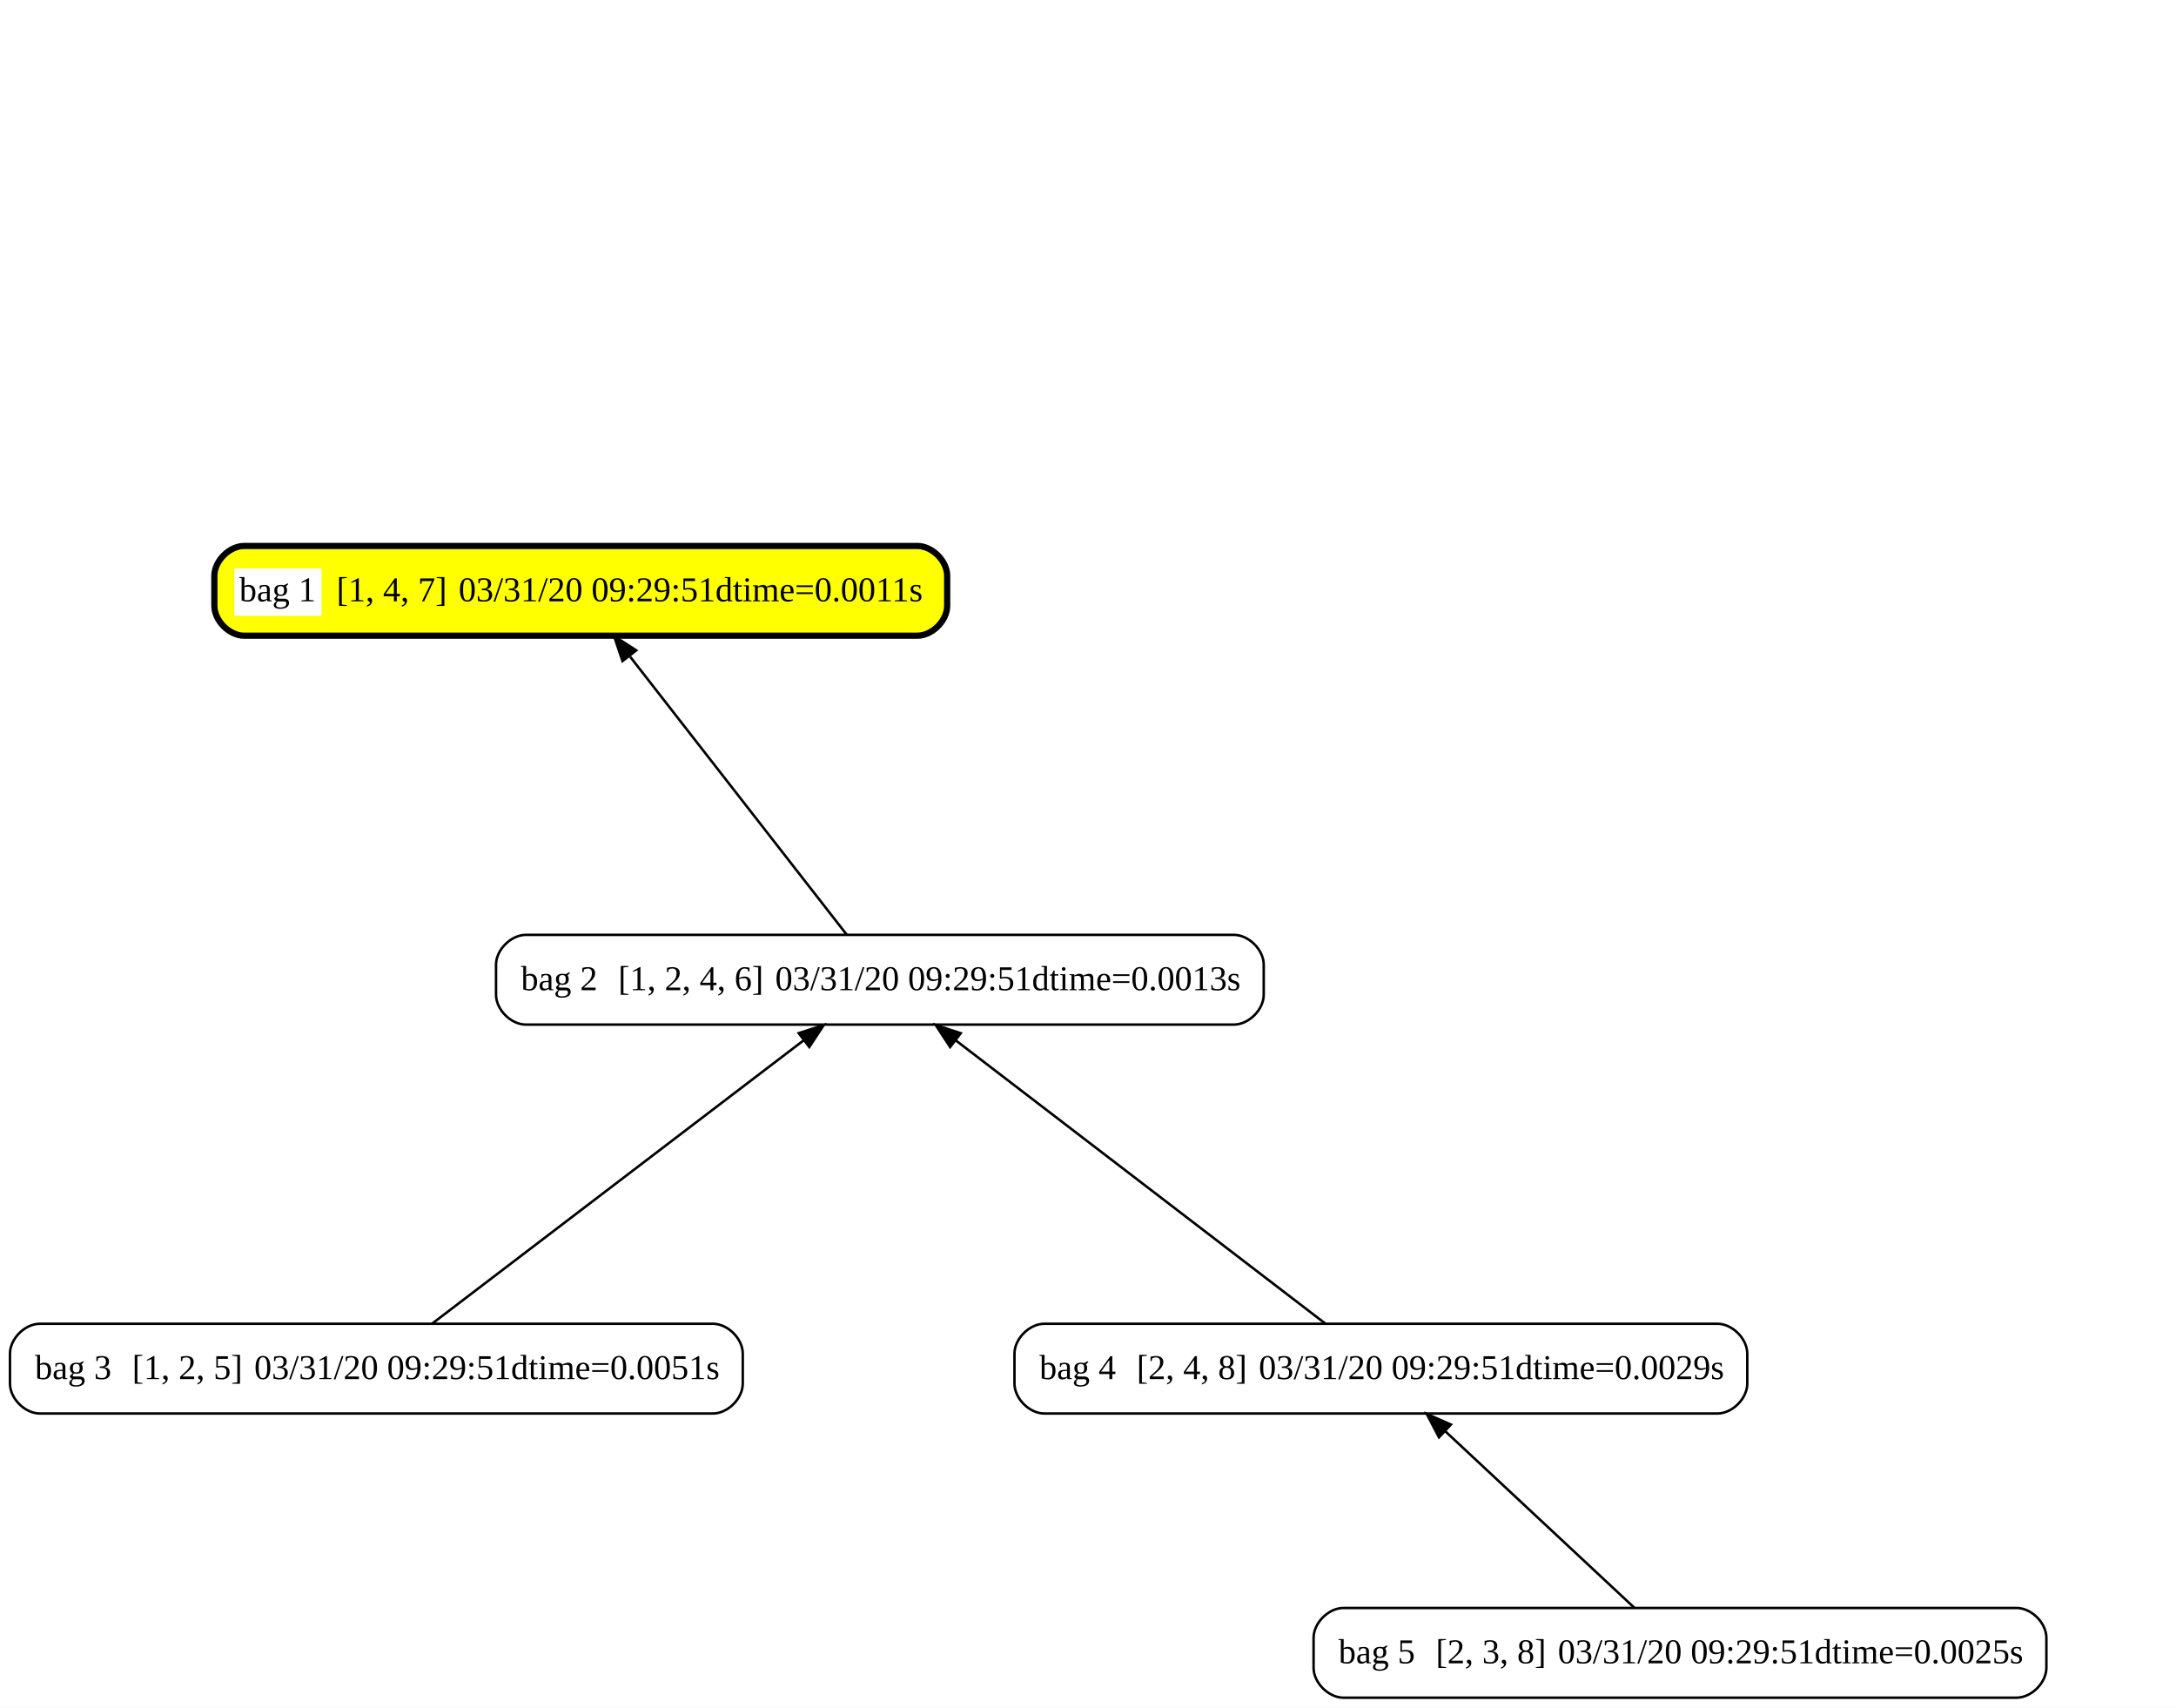
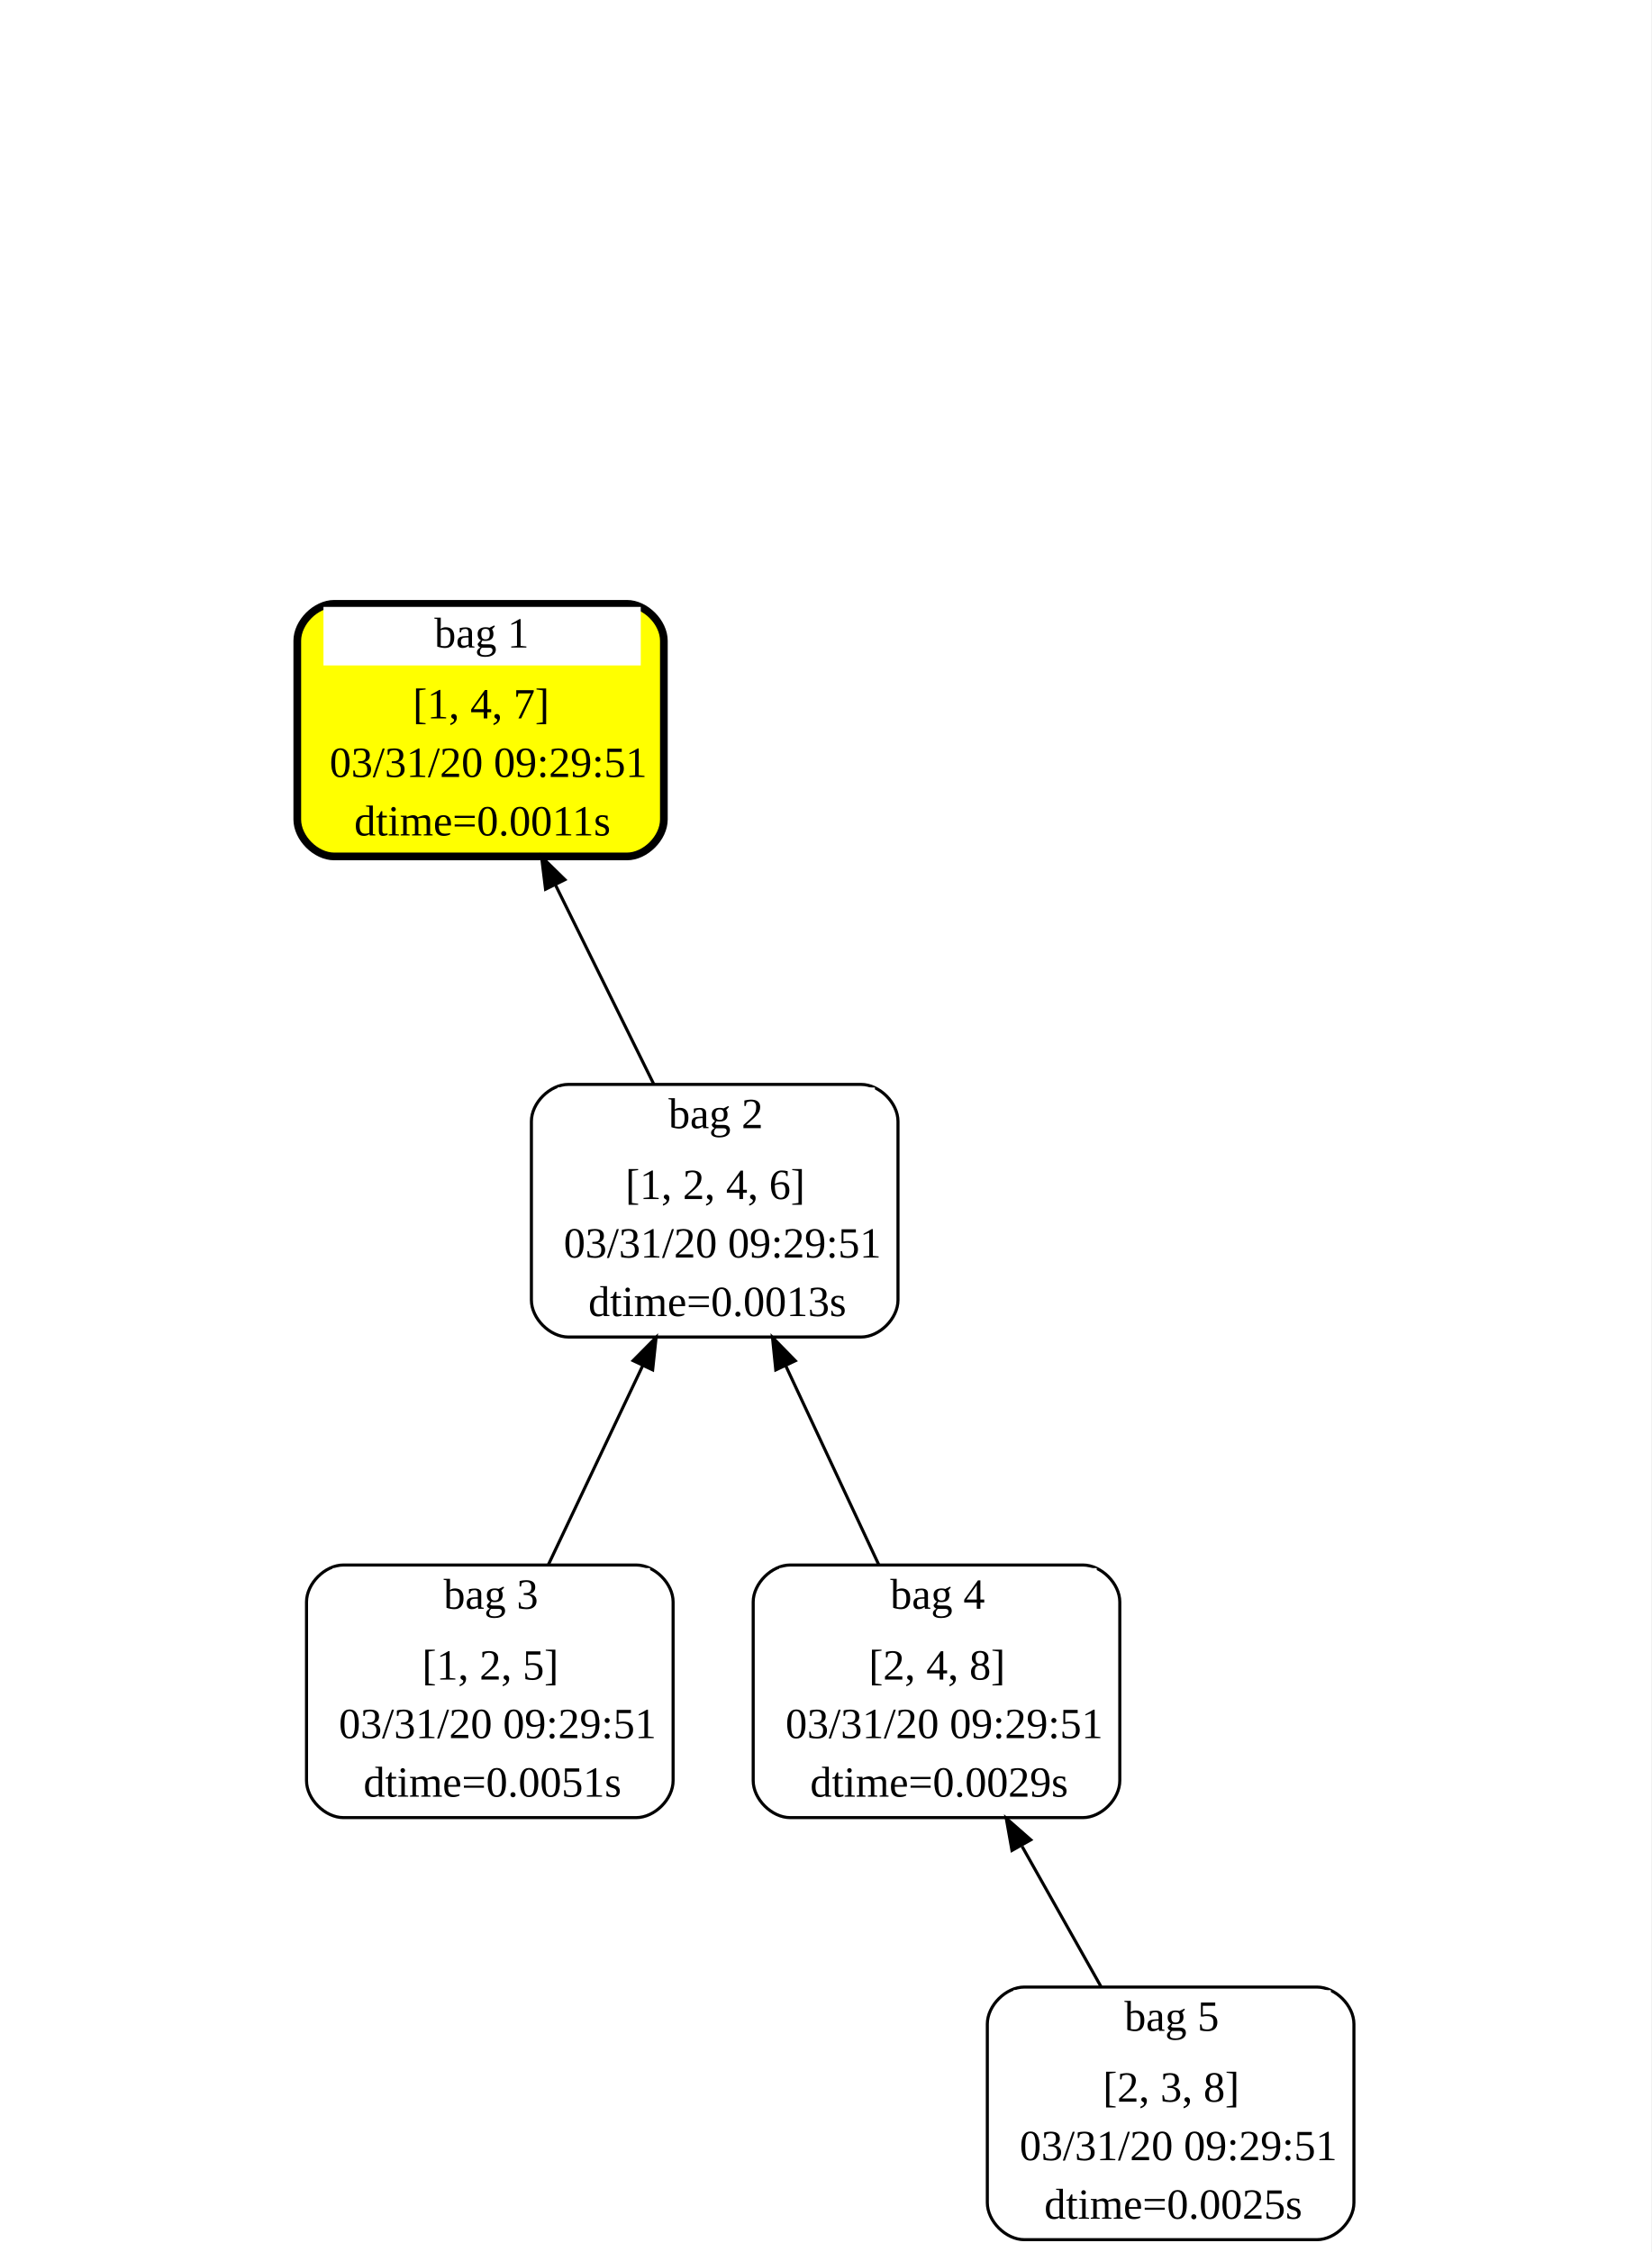
- <svg xmlns="http://www.w3.org/2000/svg" width="873pt" height="685pt" viewBox="0.00 0.00 873.00 685.00">
-   <g id="graph0" class="graph" transform="scale(1 1) rotate(0) translate(4 681)">
-     <polygon fill="white" stroke="transparent" points="-4,4 -4,-681 869,-681 869,4 -4,4" />
+ <svg xmlns="http://www.w3.org/2000/svg" width="536pt" height="731pt" viewBox="0.00 0.00 536.00 731.00">
+   <g id="graph0" class="graph" transform="scale(1 1) rotate(0) translate(4 727)">
+     <polygon fill="white" stroke="transparent" points="-4,4 -4,-727 532,-727 532,4 -4,4" />
    <g id="node1" class="node">
-       <path fill="yellow" stroke="black" stroke-width="2.5" d="M364,-462C364,-462 94,-462 94,-462 88,-462 82,-456 82,-450 82,-450 82,-438 82,-438 82,-432 88,-426 94,-426 94,-426 364,-426 364,-426 370,-426 376,-432 376,-438 376,-438 376,-450 376,-450 376,-456 370,-462 364,-462" />
-       <polygon fill="white" stroke="transparent" points="90,-434 90,-453 125,-453 125,-434 90,-434" />
-       <text text-anchor="start" x="92" y="-439.8" font-family="Times New Roman,serif" font-size="14.00">bag 1</text>
-       <text text-anchor="start" x="131" y="-439.8" font-family="Times New Roman,serif" font-size="14.00">[1, 4, 7]</text>
-       <text text-anchor="start" x="180" y="-439.8" font-family="Times New Roman,serif" font-size="14.00">03/31/20 09:29:51</text>
-       <text text-anchor="start" x="283" y="-439.8" font-family="Times New Roman,serif" font-size="14.00">dtime=0.0011s</text>
+       <path fill="yellow" stroke="black" stroke-width="2.5" d="M199.5,-531C199.5,-531 104.5,-531 104.5,-531 98.5,-531 92.5,-525 92.5,-519 92.5,-519 92.5,-461 92.5,-461 92.5,-455 98.5,-449 104.5,-449 104.5,-449 199.5,-449 199.5,-449 205.5,-449 211.5,-455 211.5,-461 211.5,-461 211.5,-519 211.5,-519 211.5,-525 205.5,-531 199.5,-531" />
+       <polygon fill="white" stroke="transparent" points="101,-511 101,-530 204,-530 204,-511 101,-511" />
+       <text text-anchor="start" x="137" y="-516.8" font-family="Times New Roman,serif" font-size="14.00">bag 1</text>
+       <text text-anchor="start" x="130" y="-493.8" font-family="Times New Roman,serif" font-size="14.00">[1, 4, 7]</text>
+       <text text-anchor="start" x="103" y="-474.8" font-family="Times New Roman,serif" font-size="14.00">03/31/20 09:29:51</text>
+       <text text-anchor="start" x="111" y="-455.8" font-family="Times New Roman,serif" font-size="14.00">dtime=0.0011s</text>
    </g>
    <g id="node2" class="node">
-       <path fill="white" stroke="black" d="M491,-306C491,-306 207,-306 207,-306 201,-306 195,-300 195,-294 195,-294 195,-282 195,-282 195,-276 201,-270 207,-270 207,-270 491,-270 491,-270 497,-270 503,-276 503,-282 503,-282 503,-294 503,-294 503,-300 497,-306 491,-306" />
-       <polygon fill="white" stroke="transparent" points="203,-278 203,-297 238,-297 238,-278 203,-278" />
-       <text text-anchor="start" x="205" y="-283.8" font-family="Times New Roman,serif" font-size="14.00">bag 2</text>
-       <text text-anchor="start" x="244" y="-283.8" font-family="Times New Roman,serif" font-size="14.00">[1, 2, 4, 6]</text>
-       <text text-anchor="start" x="307" y="-283.8" font-family="Times New Roman,serif" font-size="14.00">03/31/20 09:29:51</text>
-       <text text-anchor="start" x="410" y="-283.8" font-family="Times New Roman,serif" font-size="14.00">dtime=0.0013s</text>
+       <path fill="white" stroke="black" d="M275.5,-375C275.5,-375 180.5,-375 180.5,-375 174.5,-375 168.5,-369 168.5,-363 168.5,-363 168.5,-305 168.5,-305 168.5,-299 174.5,-293 180.5,-293 180.5,-293 275.5,-293 275.5,-293 281.5,-293 287.5,-299 287.5,-305 287.5,-305 287.5,-363 287.5,-363 287.5,-369 281.5,-375 275.5,-375" />
+       <polygon fill="white" stroke="transparent" points="177,-355 177,-374 280,-374 280,-355 177,-355" />
+       <text text-anchor="start" x="213" y="-360.8" font-family="Times New Roman,serif" font-size="14.00">bag 2</text>
+       <text text-anchor="start" x="199" y="-337.8" font-family="Times New Roman,serif" font-size="14.00">[1, 2, 4, 6]</text>
+       <text text-anchor="start" x="179" y="-318.8" font-family="Times New Roman,serif" font-size="14.00">03/31/20 09:29:51</text>
+       <text text-anchor="start" x="187" y="-299.8" font-family="Times New Roman,serif" font-size="14.00">dtime=0.0013s</text>
    </g>
    <g id="edge1" class="edge">
-       <path fill="none" stroke="black" d="M335.7,-306.07C314.62,-333.13 273.4,-386.02 248.82,-417.56" />
-       <polygon fill="black" stroke="black" points="245.75,-415.82 242.36,-425.85 251.27,-420.12 245.75,-415.82" />
+       <path fill="none" stroke="black" d="M208.23,-375.06C198.46,-394.86 186.58,-418.92 176.27,-439.83" />
+       <polygon fill="black" stroke="black" points="173.09,-438.36 171.8,-448.87 179.37,-441.46 173.09,-438.36" />
    </g>
    <g id="node3" class="node">
-       <path fill="white" stroke="black" d="M282,-150C282,-150 12,-150 12,-150 6,-150 0,-144 0,-138 0,-138 0,-126 0,-126 0,-120 6,-114 12,-114 12,-114 282,-114 282,-114 288,-114 294,-120 294,-126 294,-126 294,-138 294,-138 294,-144 288,-150 282,-150" />
-       <polygon fill="white" stroke="transparent" points="8,-122 8,-141 43,-141 43,-122 8,-122" />
-       <text text-anchor="start" x="10" y="-127.8" font-family="Times New Roman,serif" font-size="14.00">bag 3</text>
-       <text text-anchor="start" x="49" y="-127.8" font-family="Times New Roman,serif" font-size="14.00">[1, 2, 5]</text>
-       <text text-anchor="start" x="98" y="-127.8" font-family="Times New Roman,serif" font-size="14.00">03/31/20 09:29:51</text>
-       <text text-anchor="start" x="201" y="-127.8" font-family="Times New Roman,serif" font-size="14.00">dtime=0.0051s</text>
+       <path fill="white" stroke="black" d="M202.5,-219C202.5,-219 107.5,-219 107.5,-219 101.5,-219 95.5,-213 95.5,-207 95.5,-207 95.5,-149 95.5,-149 95.5,-143 101.5,-137 107.5,-137 107.5,-137 202.5,-137 202.5,-137 208.5,-137 214.5,-143 214.5,-149 214.5,-149 214.5,-207 214.5,-207 214.5,-213 208.5,-219 202.5,-219" />
+       <polygon fill="white" stroke="transparent" points="104,-199 104,-218 207,-218 207,-199 104,-199" />
+       <text text-anchor="start" x="140" y="-204.8" font-family="Times New Roman,serif" font-size="14.00">bag 3</text>
+       <text text-anchor="start" x="133" y="-181.8" font-family="Times New Roman,serif" font-size="14.00">[1, 2, 5]</text>
+       <text text-anchor="start" x="106" y="-162.8" font-family="Times New Roman,serif" font-size="14.00">03/31/20 09:29:51</text>
+       <text text-anchor="start" x="114" y="-143.8" font-family="Times New Roman,serif" font-size="14.00">dtime=0.0051s</text>
    </g>
    <g id="edge2" class="edge">
-       <path fill="none" stroke="black" d="M169.39,-150.07C205.72,-177.76 277.55,-232.53 318.51,-263.75" />
-       <polygon fill="black" stroke="black" points="316.44,-266.57 326.51,-269.85 320.68,-261.01 316.44,-266.57" />
+       <path fill="none" stroke="black" d="M173.99,-219.06C183.37,-238.86 194.78,-262.92 204.69,-283.83" />
+       <polygon fill="black" stroke="black" points="201.53,-285.34 208.98,-292.87 207.86,-282.34 201.53,-285.34" />
    </g>
    <g id="node4" class="node">
-       <path fill="white" stroke="black" d="M685,-150C685,-150 415,-150 415,-150 409,-150 403,-144 403,-138 403,-138 403,-126 403,-126 403,-120 409,-114 415,-114 415,-114 685,-114 685,-114 691,-114 697,-120 697,-126 697,-126 697,-138 697,-138 697,-144 691,-150 685,-150" />
-       <polygon fill="white" stroke="transparent" points="411,-122 411,-141 446,-141 446,-122 411,-122" />
-       <text text-anchor="start" x="413" y="-127.8" font-family="Times New Roman,serif" font-size="14.00">bag 4</text>
-       <text text-anchor="start" x="452" y="-127.8" font-family="Times New Roman,serif" font-size="14.00">[2, 4, 8]</text>
-       <text text-anchor="start" x="501" y="-127.8" font-family="Times New Roman,serif" font-size="14.00">03/31/20 09:29:51</text>
-       <text text-anchor="start" x="604" y="-127.8" font-family="Times New Roman,serif" font-size="14.00">dtime=0.0029s</text>
+       <path fill="white" stroke="black" d="M347.5,-219C347.5,-219 252.5,-219 252.5,-219 246.5,-219 240.5,-213 240.5,-207 240.5,-207 240.5,-149 240.5,-149 240.5,-143 246.5,-137 252.5,-137 252.5,-137 347.5,-137 347.5,-137 353.5,-137 359.5,-143 359.5,-149 359.5,-149 359.5,-207 359.5,-207 359.5,-213 353.5,-219 347.5,-219" />
+       <polygon fill="white" stroke="transparent" points="249,-199 249,-218 352,-218 352,-199 249,-199" />
+       <text text-anchor="start" x="285" y="-204.8" font-family="Times New Roman,serif" font-size="14.00">bag 4</text>
+       <text text-anchor="start" x="278" y="-181.8" font-family="Times New Roman,serif" font-size="14.00">[2, 4, 8]</text>
+       <text text-anchor="start" x="251" y="-162.8" font-family="Times New Roman,serif" font-size="14.00">03/31/20 09:29:51</text>
+       <text text-anchor="start" x="259" y="-143.8" font-family="Times New Roman,serif" font-size="14.00">dtime=0.0029s</text>
    </g>
    <g id="edge3" class="edge">
-       <path fill="none" stroke="black" d="M527.72,-150.07C491.58,-177.76 420.1,-232.53 379.34,-263.75" />
-       <polygon fill="black" stroke="black" points="377.19,-260.99 371.38,-269.85 381.44,-266.55 377.19,-260.99" />
+       <path fill="none" stroke="black" d="M281.27,-219.06C272.06,-238.77 260.87,-262.71 251.12,-283.54" />
+       <polygon fill="black" stroke="black" points="247.83,-282.33 246.76,-292.87 254.17,-285.3 247.83,-282.33" />
    </g>
    <g id="node5" class="node">
-       <path fill="white" stroke="black" d="M805,-36C805,-36 535,-36 535,-36 529,-36 523,-30 523,-24 523,-24 523,-12 523,-12 523,-6 529,0 535,0 535,0 805,0 805,0 811,0 817,-6 817,-12 817,-12 817,-24 817,-24 817,-30 811,-36 805,-36" />
-       <polygon fill="white" stroke="transparent" points="531,-8 531,-27 566,-27 566,-8 531,-8" />
-       <text text-anchor="start" x="533" y="-13.8" font-family="Times New Roman,serif" font-size="14.00">bag 5</text>
-       <text text-anchor="start" x="572" y="-13.8" font-family="Times New Roman,serif" font-size="14.00">[2, 3, 8]</text>
-       <text text-anchor="start" x="621" y="-13.8" font-family="Times New Roman,serif" font-size="14.00">03/31/20 09:29:51</text>
-       <text text-anchor="start" x="724" y="-13.8" font-family="Times New Roman,serif" font-size="14.00">dtime=0.0025s</text>
+       <path fill="white" stroke="black" d="M423.5,-82C423.5,-82 328.5,-82 328.5,-82 322.5,-82 316.5,-76 316.5,-70 316.5,-70 316.5,-12 316.5,-12 316.5,-6 322.5,0 328.5,0 328.5,0 423.5,0 423.5,0 429.5,0 435.5,-6 435.5,-12 435.5,-12 435.5,-70 435.5,-70 435.5,-76 429.5,-82 423.5,-82" />
+       <polygon fill="white" stroke="transparent" points="325,-62 325,-81 428,-81 428,-62 325,-62" />
+       <text text-anchor="start" x="361" y="-67.8" font-family="Times New Roman,serif" font-size="14.00">bag 5</text>
+       <text text-anchor="start" x="354" y="-44.8" font-family="Times New Roman,serif" font-size="14.00">[2, 3, 8]</text>
+       <text text-anchor="start" x="327" y="-25.8" font-family="Times New Roman,serif" font-size="14.00">03/31/20 09:29:51</text>
+       <text text-anchor="start" x="335" y="-6.8" font-family="Times New Roman,serif" font-size="14.00">dtime=0.0025s</text>
    </g>
    <g id="edge4" class="edge">
-       <path fill="none" stroke="black" d="M651.77,-36.01C631.51,-54.92 598.63,-85.62 575.74,-106.97" />
-       <polygon fill="black" stroke="black" points="573.32,-104.45 568.4,-113.83 578.1,-109.57 573.32,-104.45" />
+       <path fill="none" stroke="black" d="M353.4,-82.14C345.36,-96.43 336.21,-112.69 327.78,-127.66" />
+       <polygon fill="black" stroke="black" points="324.5,-126.35 322.64,-136.78 330.6,-129.79 324.5,-126.35" />
    </g>
  </g>
</svg>
